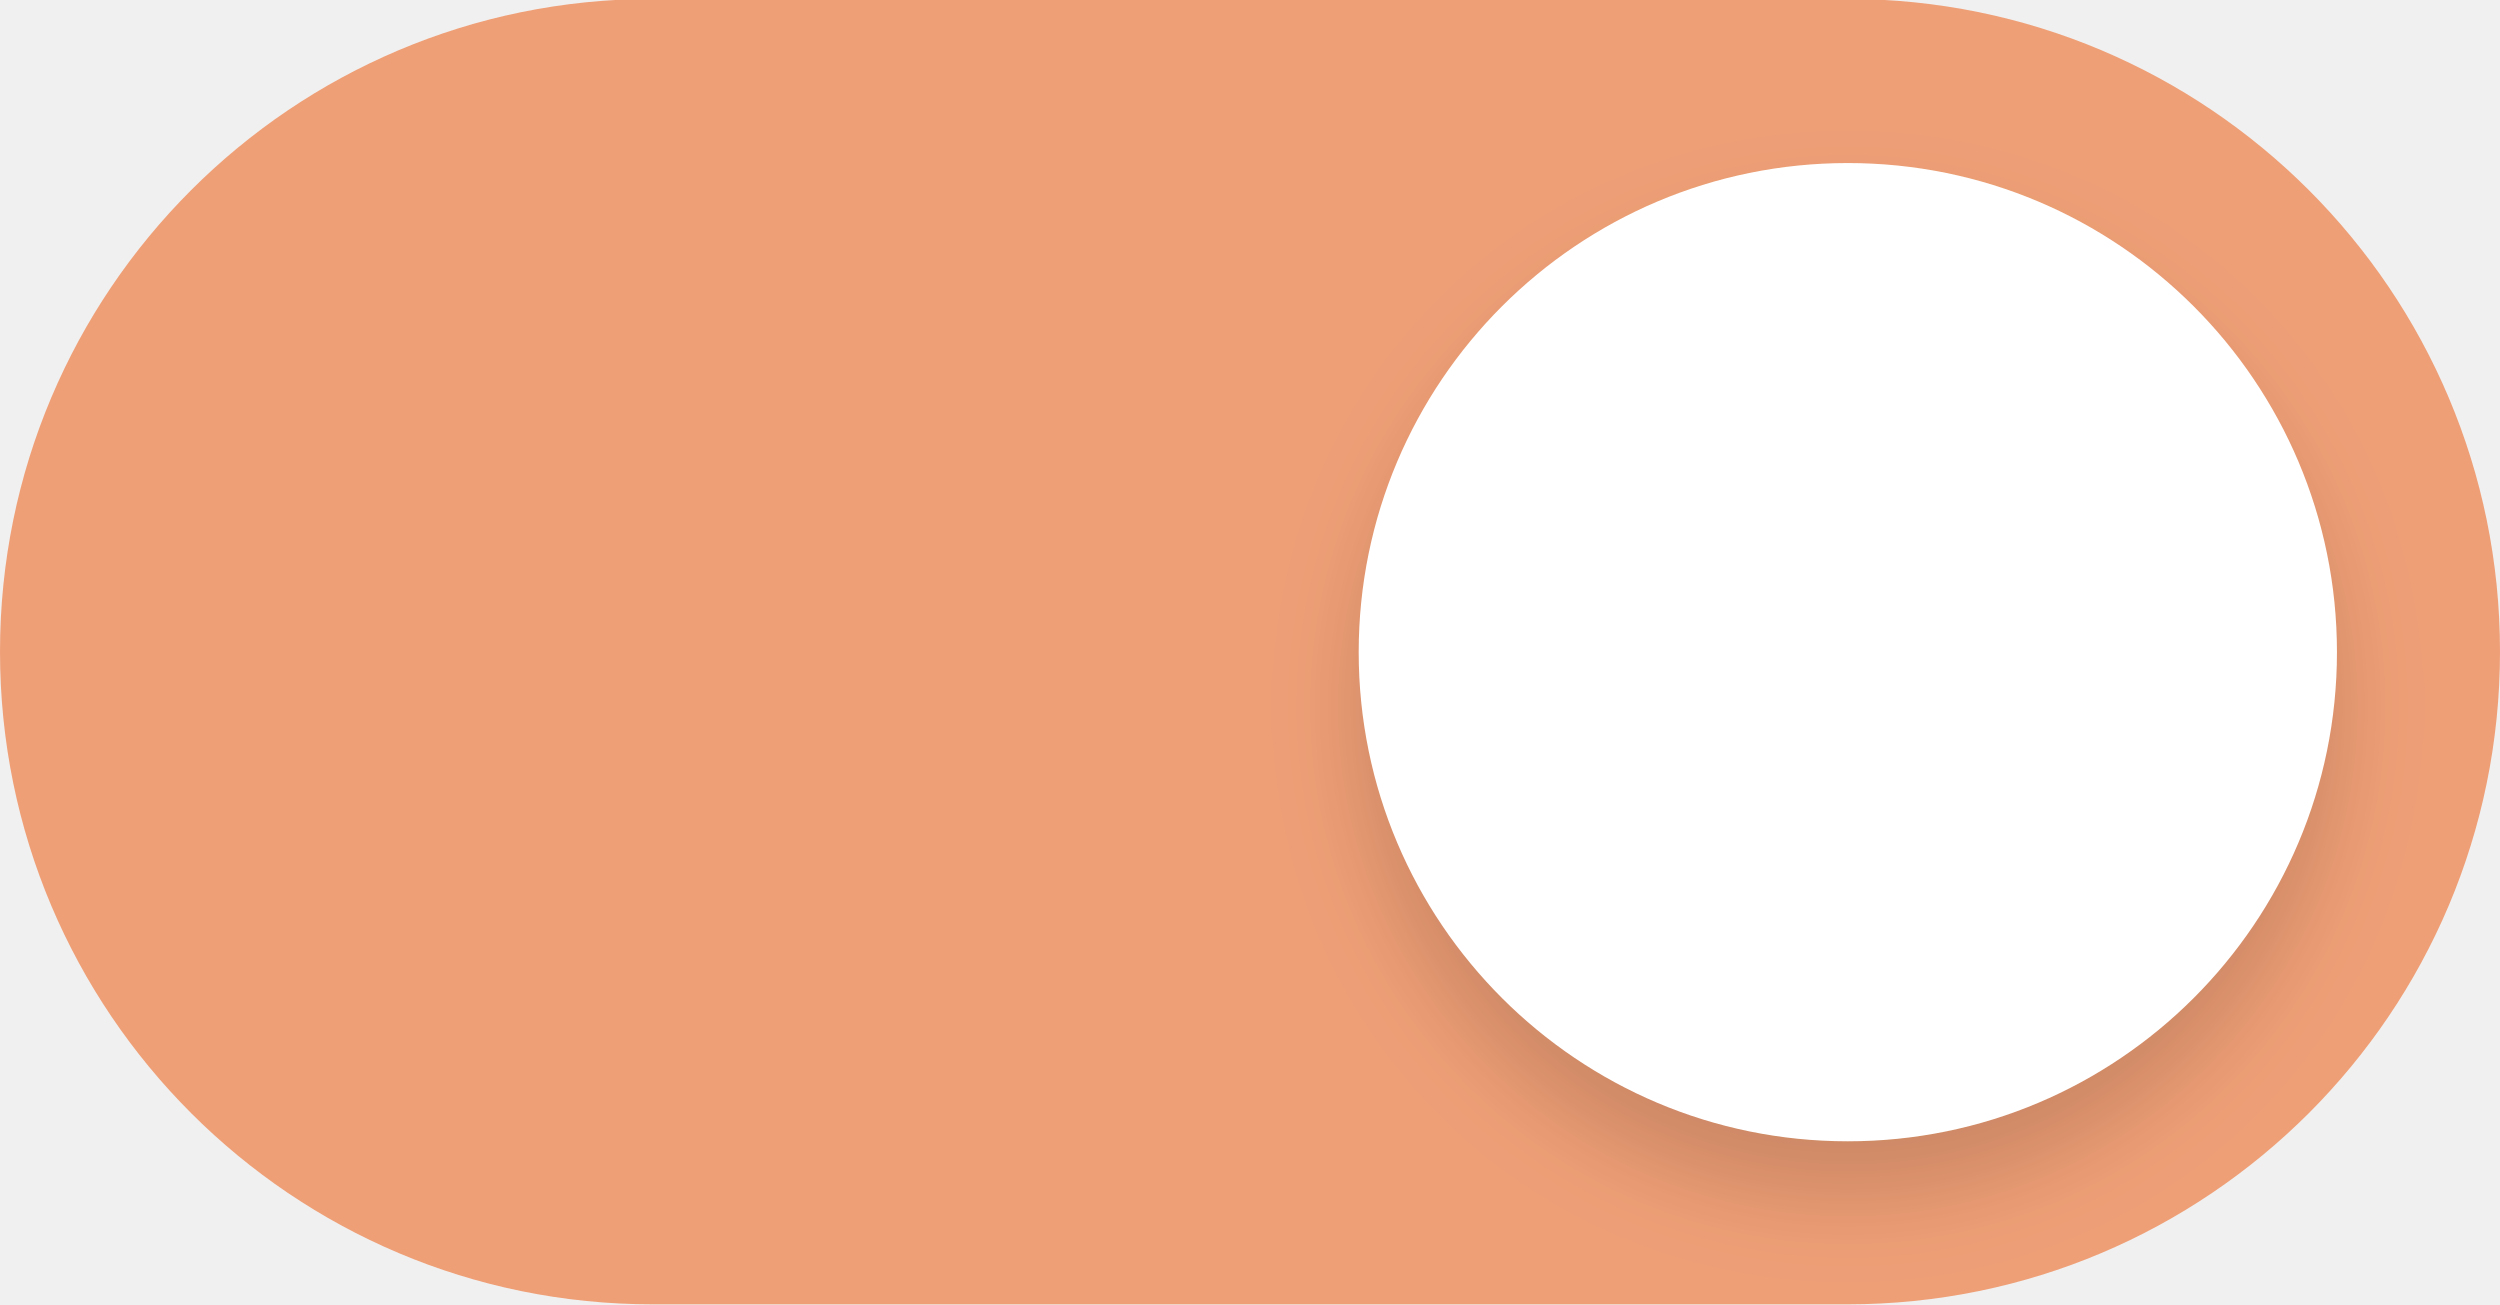
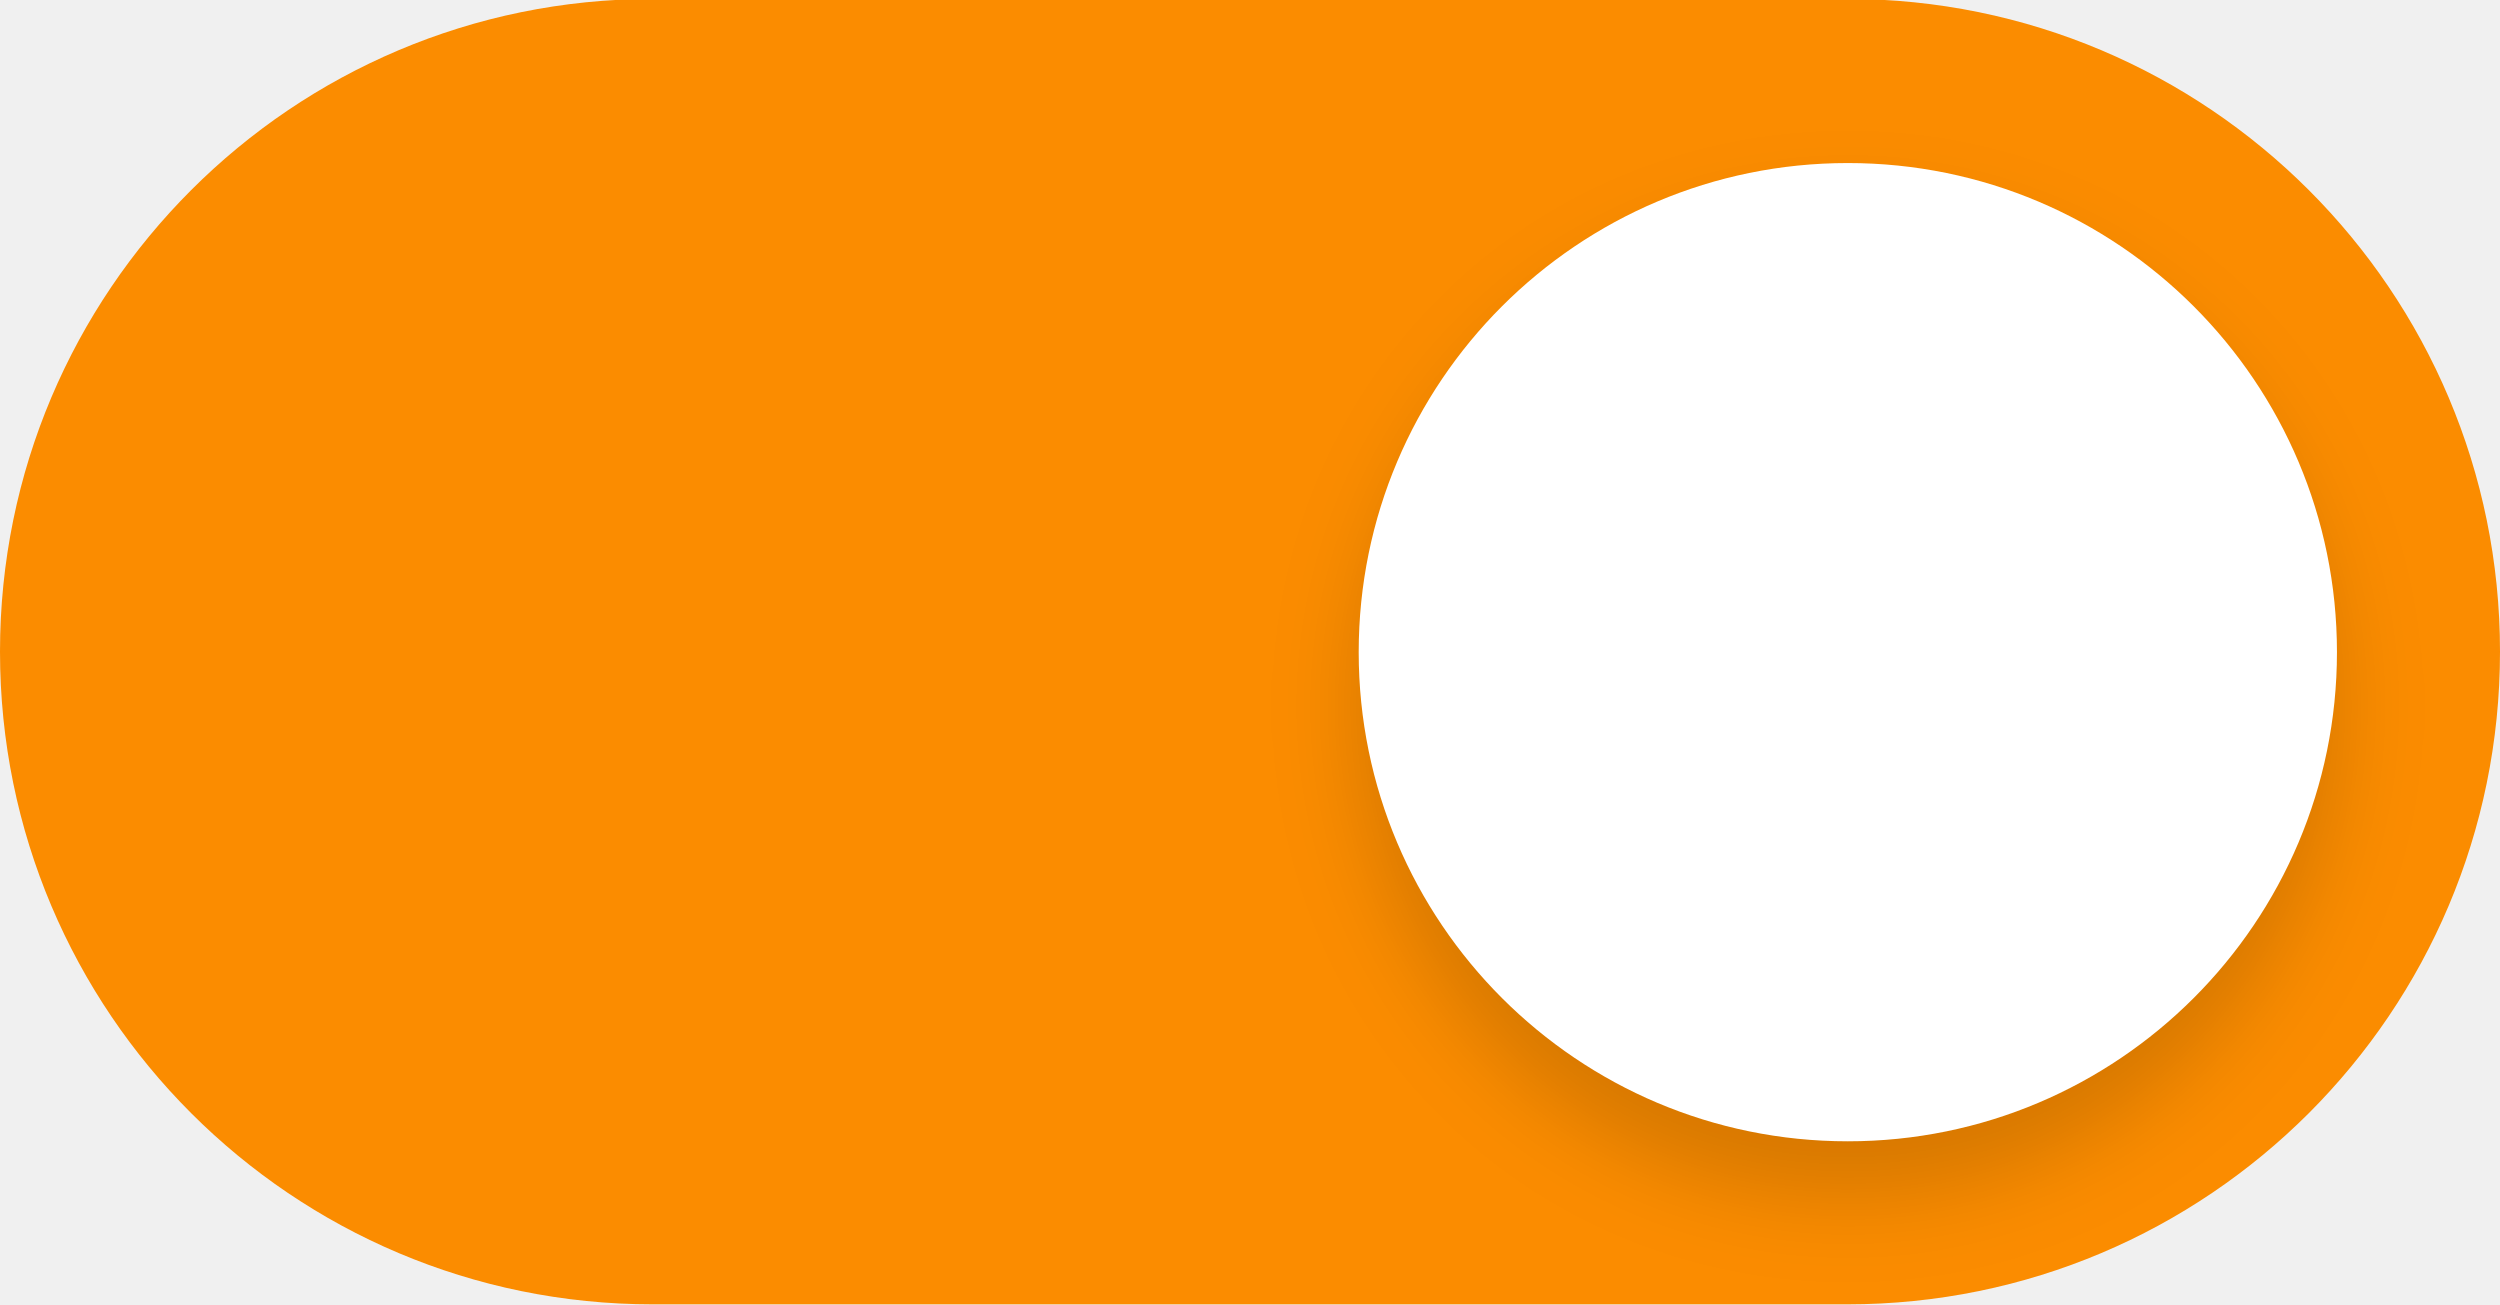
<svg xmlns="http://www.w3.org/2000/svg" width="46" height="24" version="1.1" id="svg160">
  <defs id="defs164">
    <filter style="color-interpolation-filters:sRGB" id="filter898" x="-0.108" y="-0.108" width="1.216" height="1.216">
      <feGaussianBlur stdDeviation="0.81" id="feGaussianBlur900" />
    </filter>
  </defs>
-   <rect x="0" y="-0.02" width="46" height="24.02" rx="12.01" ry="12.01" fill="#fe640b" stroke-width="0" style="paint-order:stroke fill markers;fill:#ef9f76;fill-opacity:1" id="rect2" />
+   <rect x="0" y="-0.02" width="46" height="24.02" rx="12.01" ry="12.01" fill="#F57C00" stroke-width="0" style="paint-order:stroke fill markers;fill:#FB8C00;fill-opacity:1" id="rect2" />
  <circle cx="34" cy="13" r="9" fill="#ffffff" stroke-width="0" style="opacity:0.15;fill:#000000;paint-order:stroke fill markers;filter:url(#filter898)" id="circle342" />
  <circle cx="34" cy="12" r="9" fill="#ffffff" stroke-width="0" style="paint-order:stroke fill markers" id="circle4" />
</svg>
